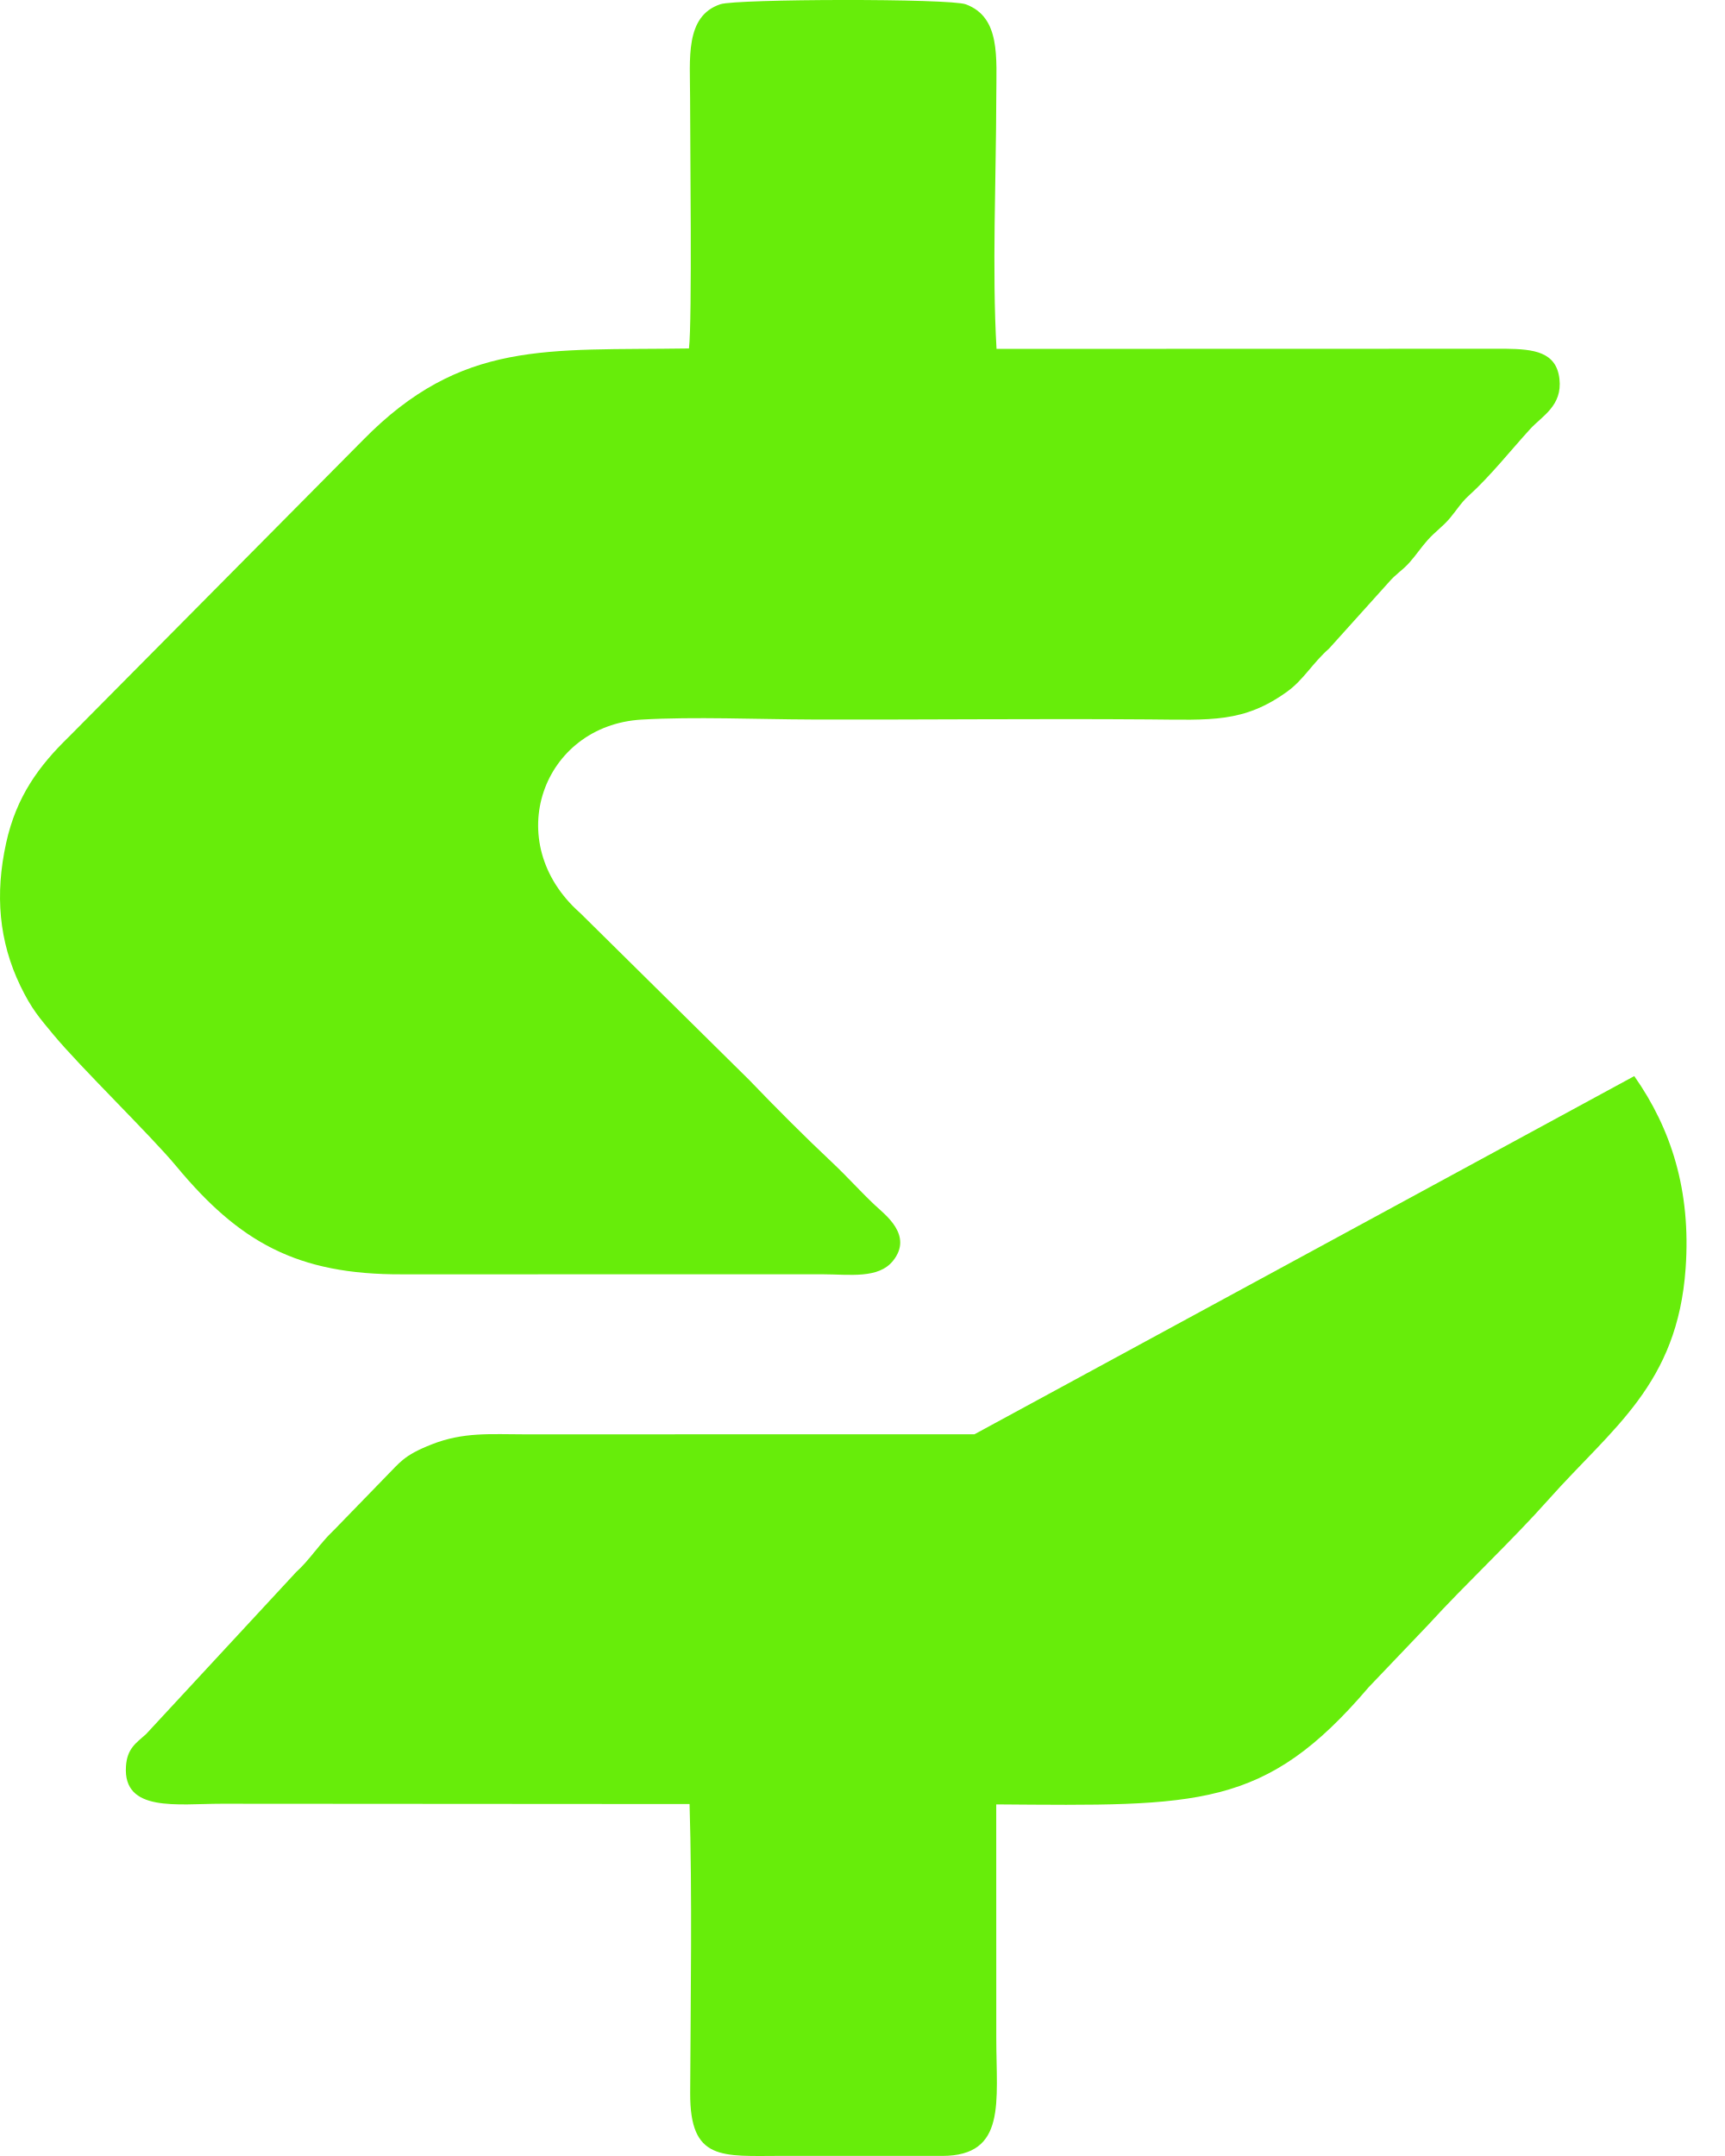
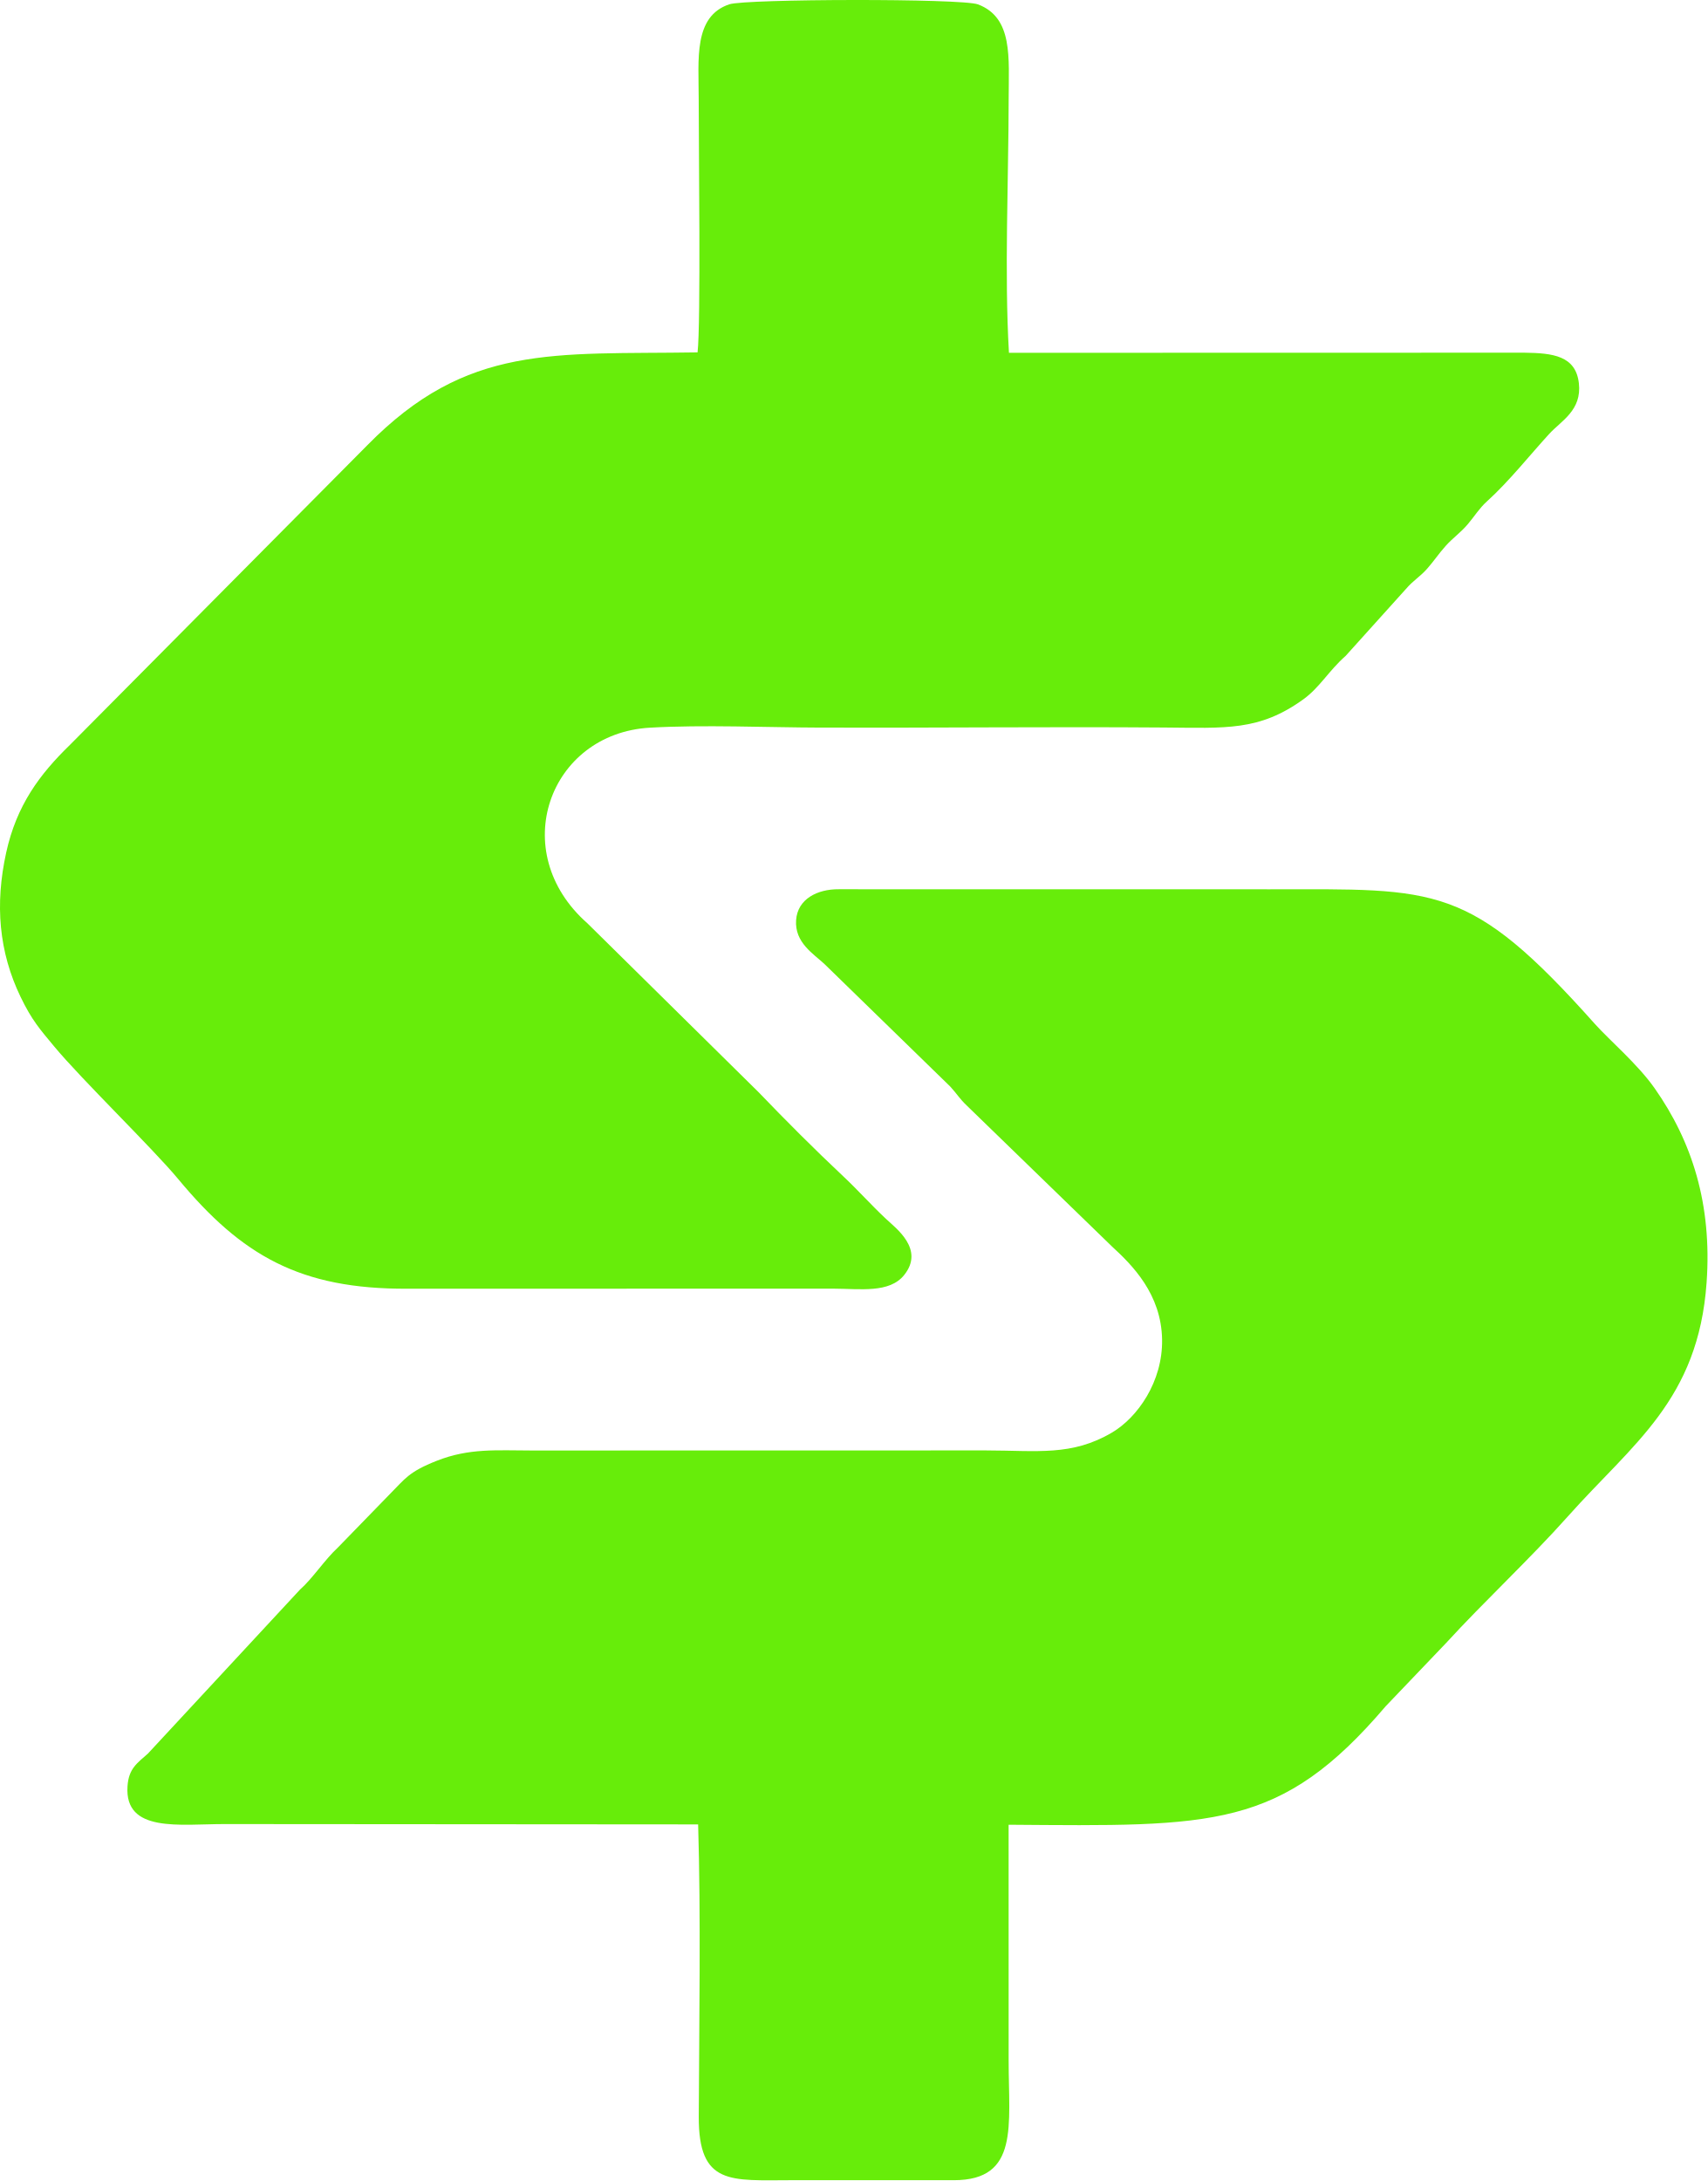
- <svg xmlns="http://www.w3.org/2000/svg" width="40" height="50" viewBox="0 0 40 50" fill="none">
-   <path fill-rule="evenodd" clip-rule="evenodd" d="M22.597 33.262L12.177 33.264C11.368 33.263 10.747 33.206 10.005 33.499C9.353 33.756 9.274 33.918 8.938 34.254L7.738 35.49C7.438 35.767 7.159 36.201 6.872 36.453L3.388 40.215C3.145 40.431 2.948 40.553 2.921 40.964C2.85 42.036 4.115 41.831 5.14 41.831L15.99 41.838C16.053 43.923 16.014 46.373 16.004 48.541C15.998 50.125 16.739 49.999 18.131 49.997L21.852 49.998C23.346 49.993 23.101 48.749 23.102 47.254L23.101 41.846C27.804 41.882 29.329 41.956 31.737 39.129L33.125 37.674C33.979 36.738 35.049 35.743 35.911 34.773C37.391 33.109 38.897 32.109 39.087 29.413C39.214 27.614 38.753 26.176 37.896 24.956C37.504 24.397 36.859 23.48C33.653 20.254 32.917 20.391 29.092 20.394L19.213 20.393C18.718 20.388 18.267 20.618 18.234 21.101C18.197 21.619 18.637 21.876 18.884 22.109L21.763 24.917C21.926 25.095 21.972 25.191 22.141 25.351L25.471 28.589C25.93 29.011 26.599 29.675 26.616 30.721C26.631 31.689 26.051 32.508 25.468 32.852C24.546 33.397 23.759 33.264 22.596 33.262L22.597 33.262Z" fill="#67ED0A" />
-   <path fill-rule="evenodd" clip-rule="evenodd" d="M15.976 8.081C12.669 8.133 10.704 7.872 8.409 10.214L1.601 17.083C0.905 17.76 0.38 18.467 0.142 19.551C-0.12 20.744 -0.024 21.832 0.471 22.861C0.732 23.402 0.918 23.607 1.236 23.992C1.863 24.749 3.493 26.33 4.081 27.038C5.538 28.794 6.873 29.566 9.335 29.553L19.078 29.552C19.704 29.554 20.371 29.662 20.709 29.238C21.18 28.648 20.521 28.168 20.289 27.95C19.933 27.614 19.665 27.307 19.307 26.969C18.656 26.357 17.993 25.692 17.372 25.045L13.455 21.175C11.59 19.531 12.579 16.822 14.88 16.688C16.103 16.617 17.56 16.682 18.807 16.686C21.422 16.694 24.042 16.664 26.656 16.684C28.073 16.695 28.84 16.768 29.852 16.036C30.227 15.765 30.432 15.382 30.82 15.04L32.2 13.507C32.367 13.31 32.519 13.231 32.684 13.045C32.846 12.862 32.943 12.707 33.109 12.52C33.279 12.331 33.453 12.215 33.62 12.018C33.773 11.836 33.881 11.656 34.053 11.5C34.56 11.042 35.04 10.433 35.482 9.95C35.759 9.647 36.232 9.411 36.161 8.787C36.089 8.16 35.569 8.096 34.911 8.088L23.108 8.091C23.002 6.276 23.099 4.117 23.102 2.265C23.103 1.33 23.206 0.405 22.399 0.101C22.027 -0.04 17.079 -0.027 16.705 0.098C15.876 0.375 16.003 1.367 16.002 2.265C16.001 3.278 16.053 7.44 15.976 8.081L15.976 8.081Z" fill="#67ED0A" />
+ <svg xmlns="http://www.w3.org/2000/svg" width="1611" height="2057" viewBox="0 0 1611 2057" fill="none">
+   <path fill-rule="evenodd" clip-rule="evenodd" d="M930.598 1367.95L501.475 1368.03C468.178 1367.99 442.579 1365.68 412.046 1377.7C385.18 1388.28 381.935 1394.94 368.087 1408.76L318.654 1459.6C306.316 1470.97 294.81 1488.81 282.987 1499.2L139.5 1653.91C129.507 1662.81 121.395 1667.81 120.274 1684.71C117.352 1728.8 169.45 1720.38 211.675 1720.36L658.502 1720.68C661.111 1806.44 659.48 1907.2 659.098 1996.34C658.819 2061.5 689.355 2056.3 746.683 2056.24L899.94 2056.25C961.457 2056.06 951.383 2004.91 951.386 1943.4L951.355 1721C1145.04 1722.48 1207.85 1725.51 1307.01 1609.26L1364.2 1549.4C1399.36 1510.93 1443.42 1469.98 1478.94 1430.1C1539.9 1361.65 1601.89 1320.55 1609.72 1209.65C1614.94 1135.67 1595.98 1076.55 1560.67 1026.34C1544.53 1003.38 1517.95 980.977 1504.29 965.66C1385.94 832.959 1355.6 838.629 1198.09 838.735L791.263 838.679C770.856 838.493 752.304 847.949 750.91 867.796C749.413 889.109 767.509 899.681 777.695 909.255L896.272 1024.75C902.983 1032.08 904.871 1036.01 911.812 1042.62L1048.99 1175.75C1067.89 1193.11 1095.43 1220.42 1096.12 1263.44C1096.76 1303.27 1072.85 1336.97 1048.85 1351.12C1010.85 1373.51 978.466 1368.05 930.585 1367.96L930.598 1367.95Z" fill="#67ED0A" />
+   <path fill-rule="evenodd" clip-rule="evenodd" d="M657.963 332.354C521.743 334.491 440.823 323.736 346.319 420.066L65.944 702.558C37.277 730.406 15.642 759.513 5.844 804.074C-4.945 853.154 -1.004 897.877 19.408 940.214C30.144 962.48 37.824 970.909 50.917 986.722C76.705 1017.87 143.865 1082.86 168.085 1112.02C228.083 1184.24 283.063 1215.95 384.439 1215.45L785.696 1215.38C811.478 1215.47 838.934 1219.91 852.871 1202.5C872.29 1178.23 845.144 1158.48 835.592 1149.49C820.915 1135.69 809.888 1123.05 795.115 1109.17C768.317 1084.01 741.014 1056.64 715.44 1030.02L554.127 870.868C477.328 803.261 518.066 691.835 612.815 686.326C663.187 683.398 723.173 686.087 774.55 686.242C882.24 686.568 990.131 685.338 1097.78 686.155C1156.15 686.599 1187.75 689.643 1229.42 659.513C1244.85 648.355 1253.3 632.635 1269.29 618.561L1326.1 555.516C1333 547.42 1339.24 544.153 1346.03 536.494C1352.7 528.976 1356.69 522.604 1363.57 514.927C1370.56 507.132 1377.73 502.384 1384.6 494.247C1390.89 486.8 1395.33 479.397 1402.43 472.978C1423.31 454.112 1443.08 429.084 1461.28 409.221C1472.7 396.756 1492.18 387.033 1489.24 361.397C1486.28 335.599 1464.88 332.963 1437.76 332.637L951.685 332.745C947.285 258.123 951.31 169.305 951.409 93.152C951.459 54.7 955.707 16.639 922.469 4.136C907.155 -1.625 703.375 -1.097 687.969 4.043C653.845 15.424 659.072 56.212 659.031 93.149C658.985 134.806 661.14 305.988 657.96 332.345L657.963 332.354Z" fill="#67ED0A" />
</svg>
